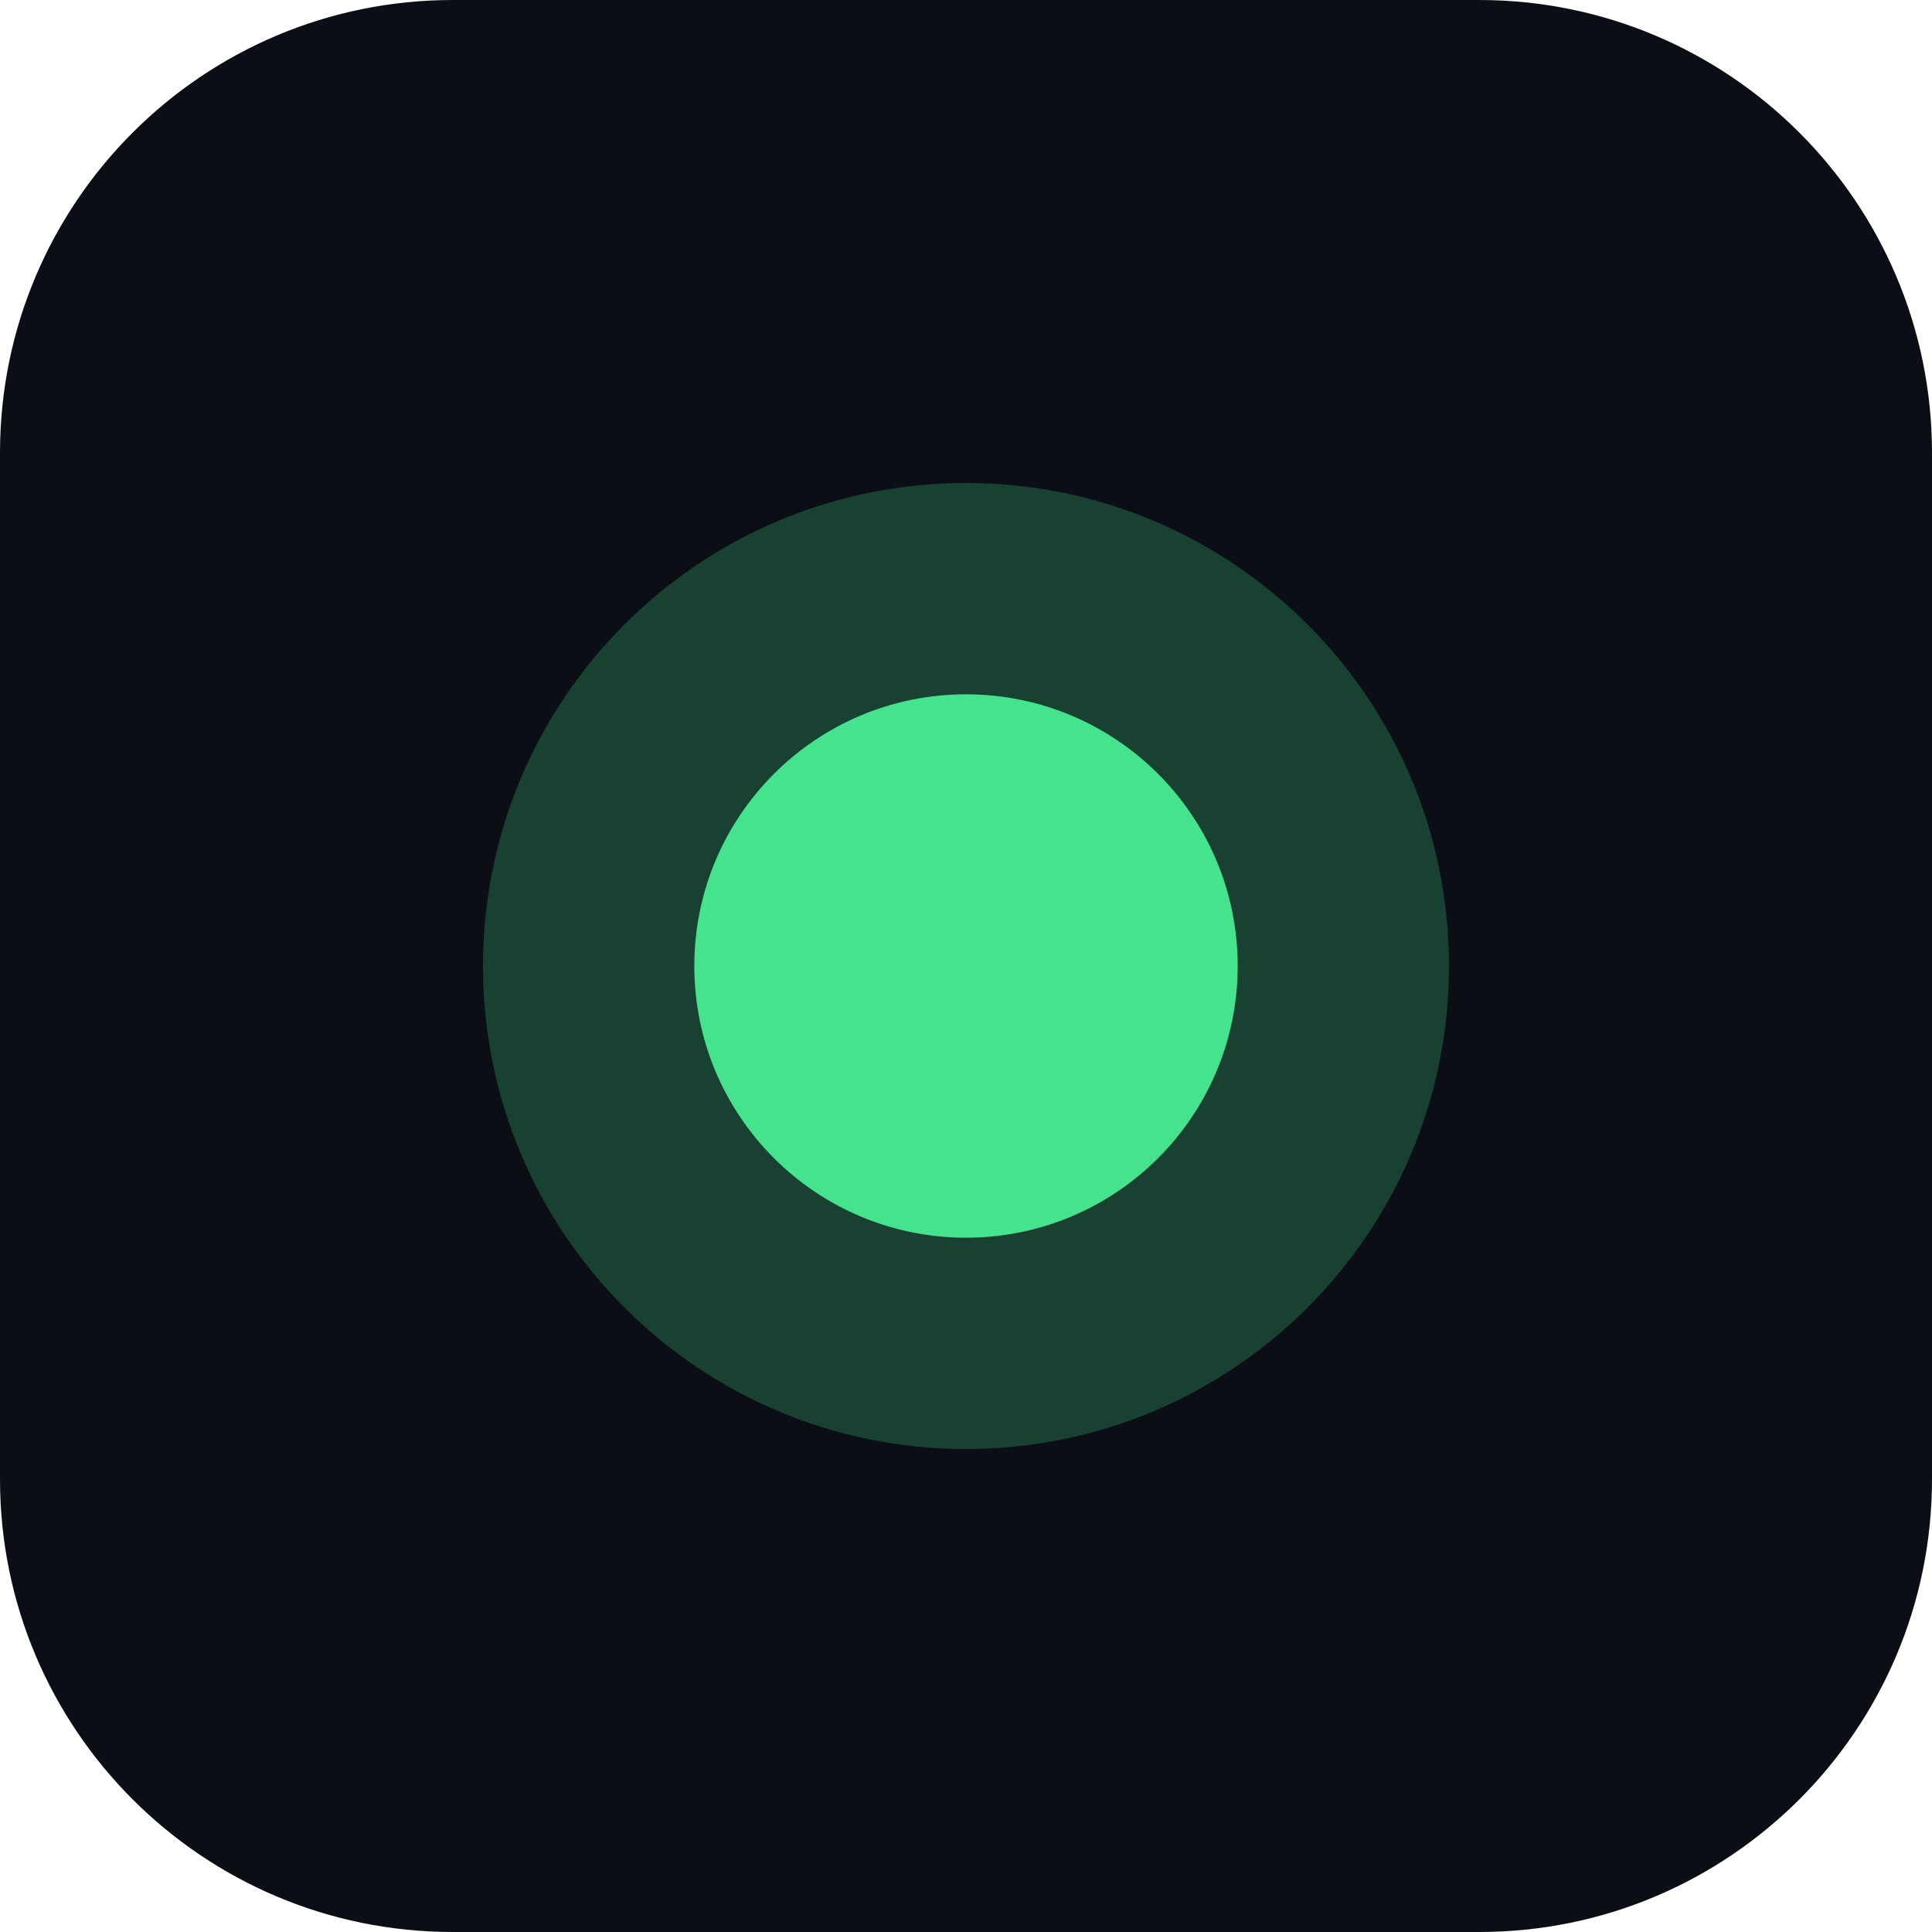
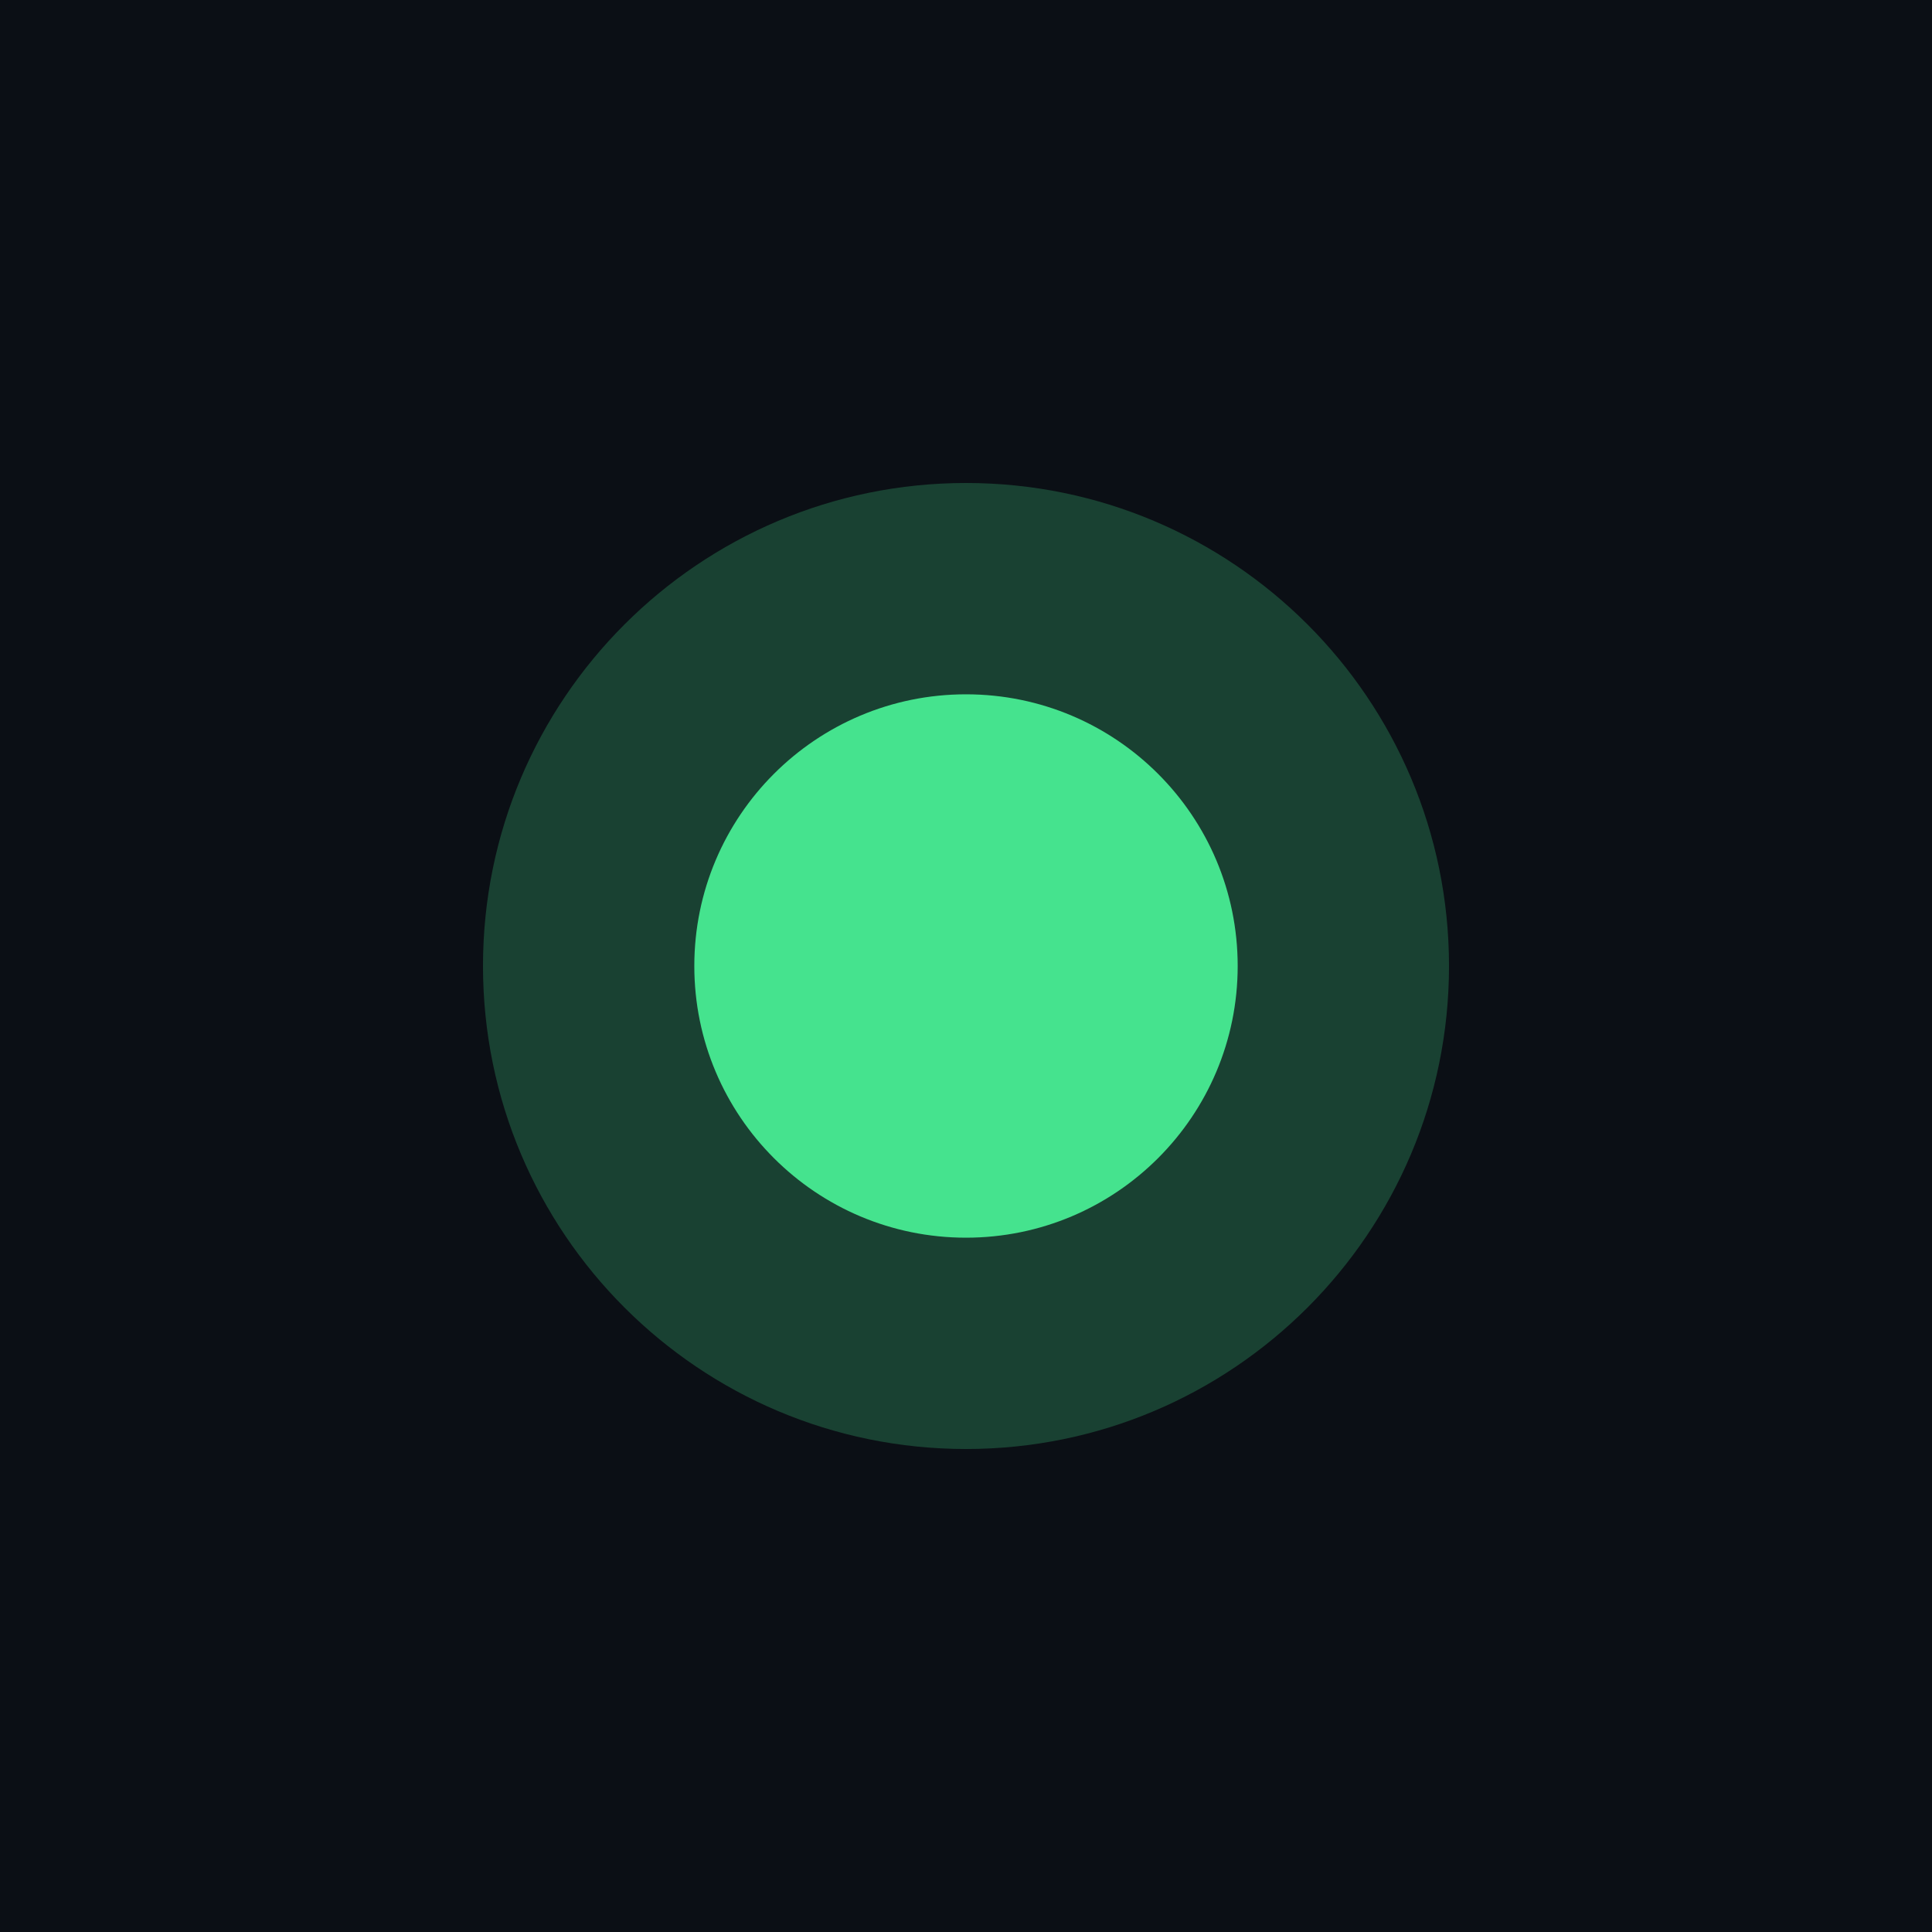
<svg xmlns="http://www.w3.org/2000/svg" viewBox="0 0 64 64" role="img" aria-label="distribute icon">
-   <rect width="64" height="64" rx="15" fill="#0b0f15" />
+   <rect width="64" height="64" fill="#0b0f15" />
  <circle cx="32" cy="32" r="16" fill="#45e38e" opacity="0.24" />
  <circle cx="32" cy="32" r="9" fill="#45e38e" />
</svg>
